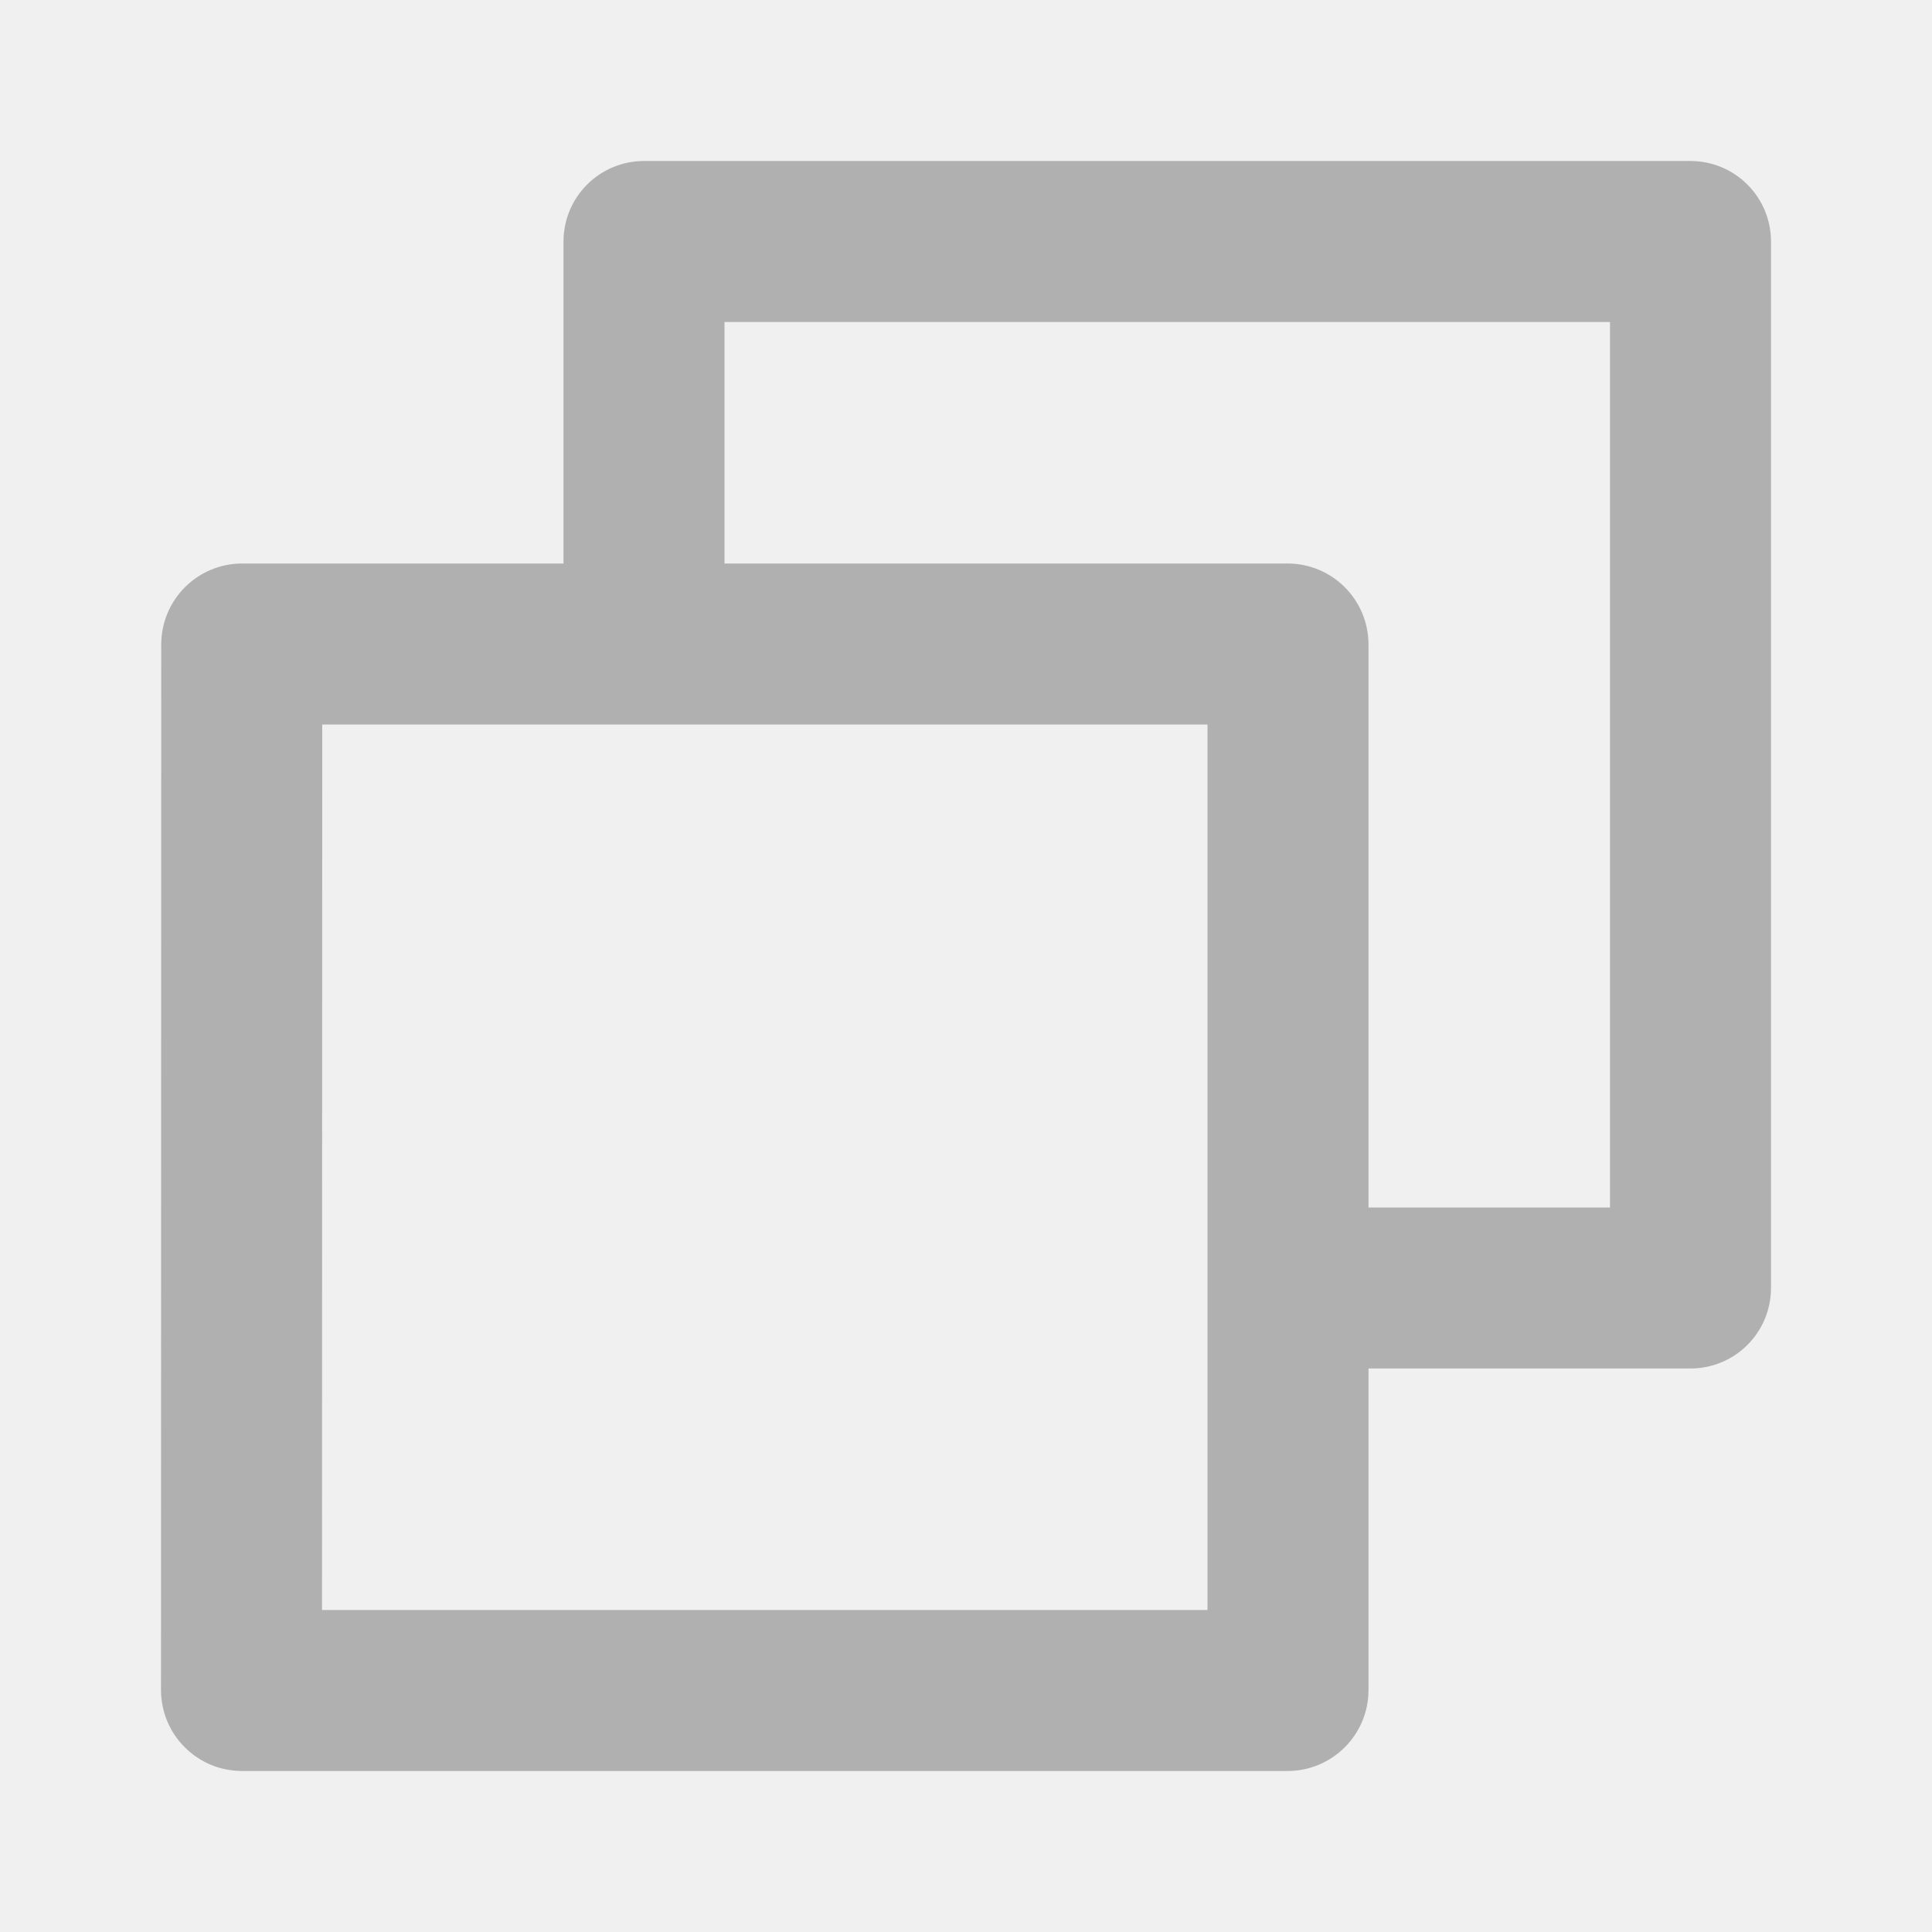
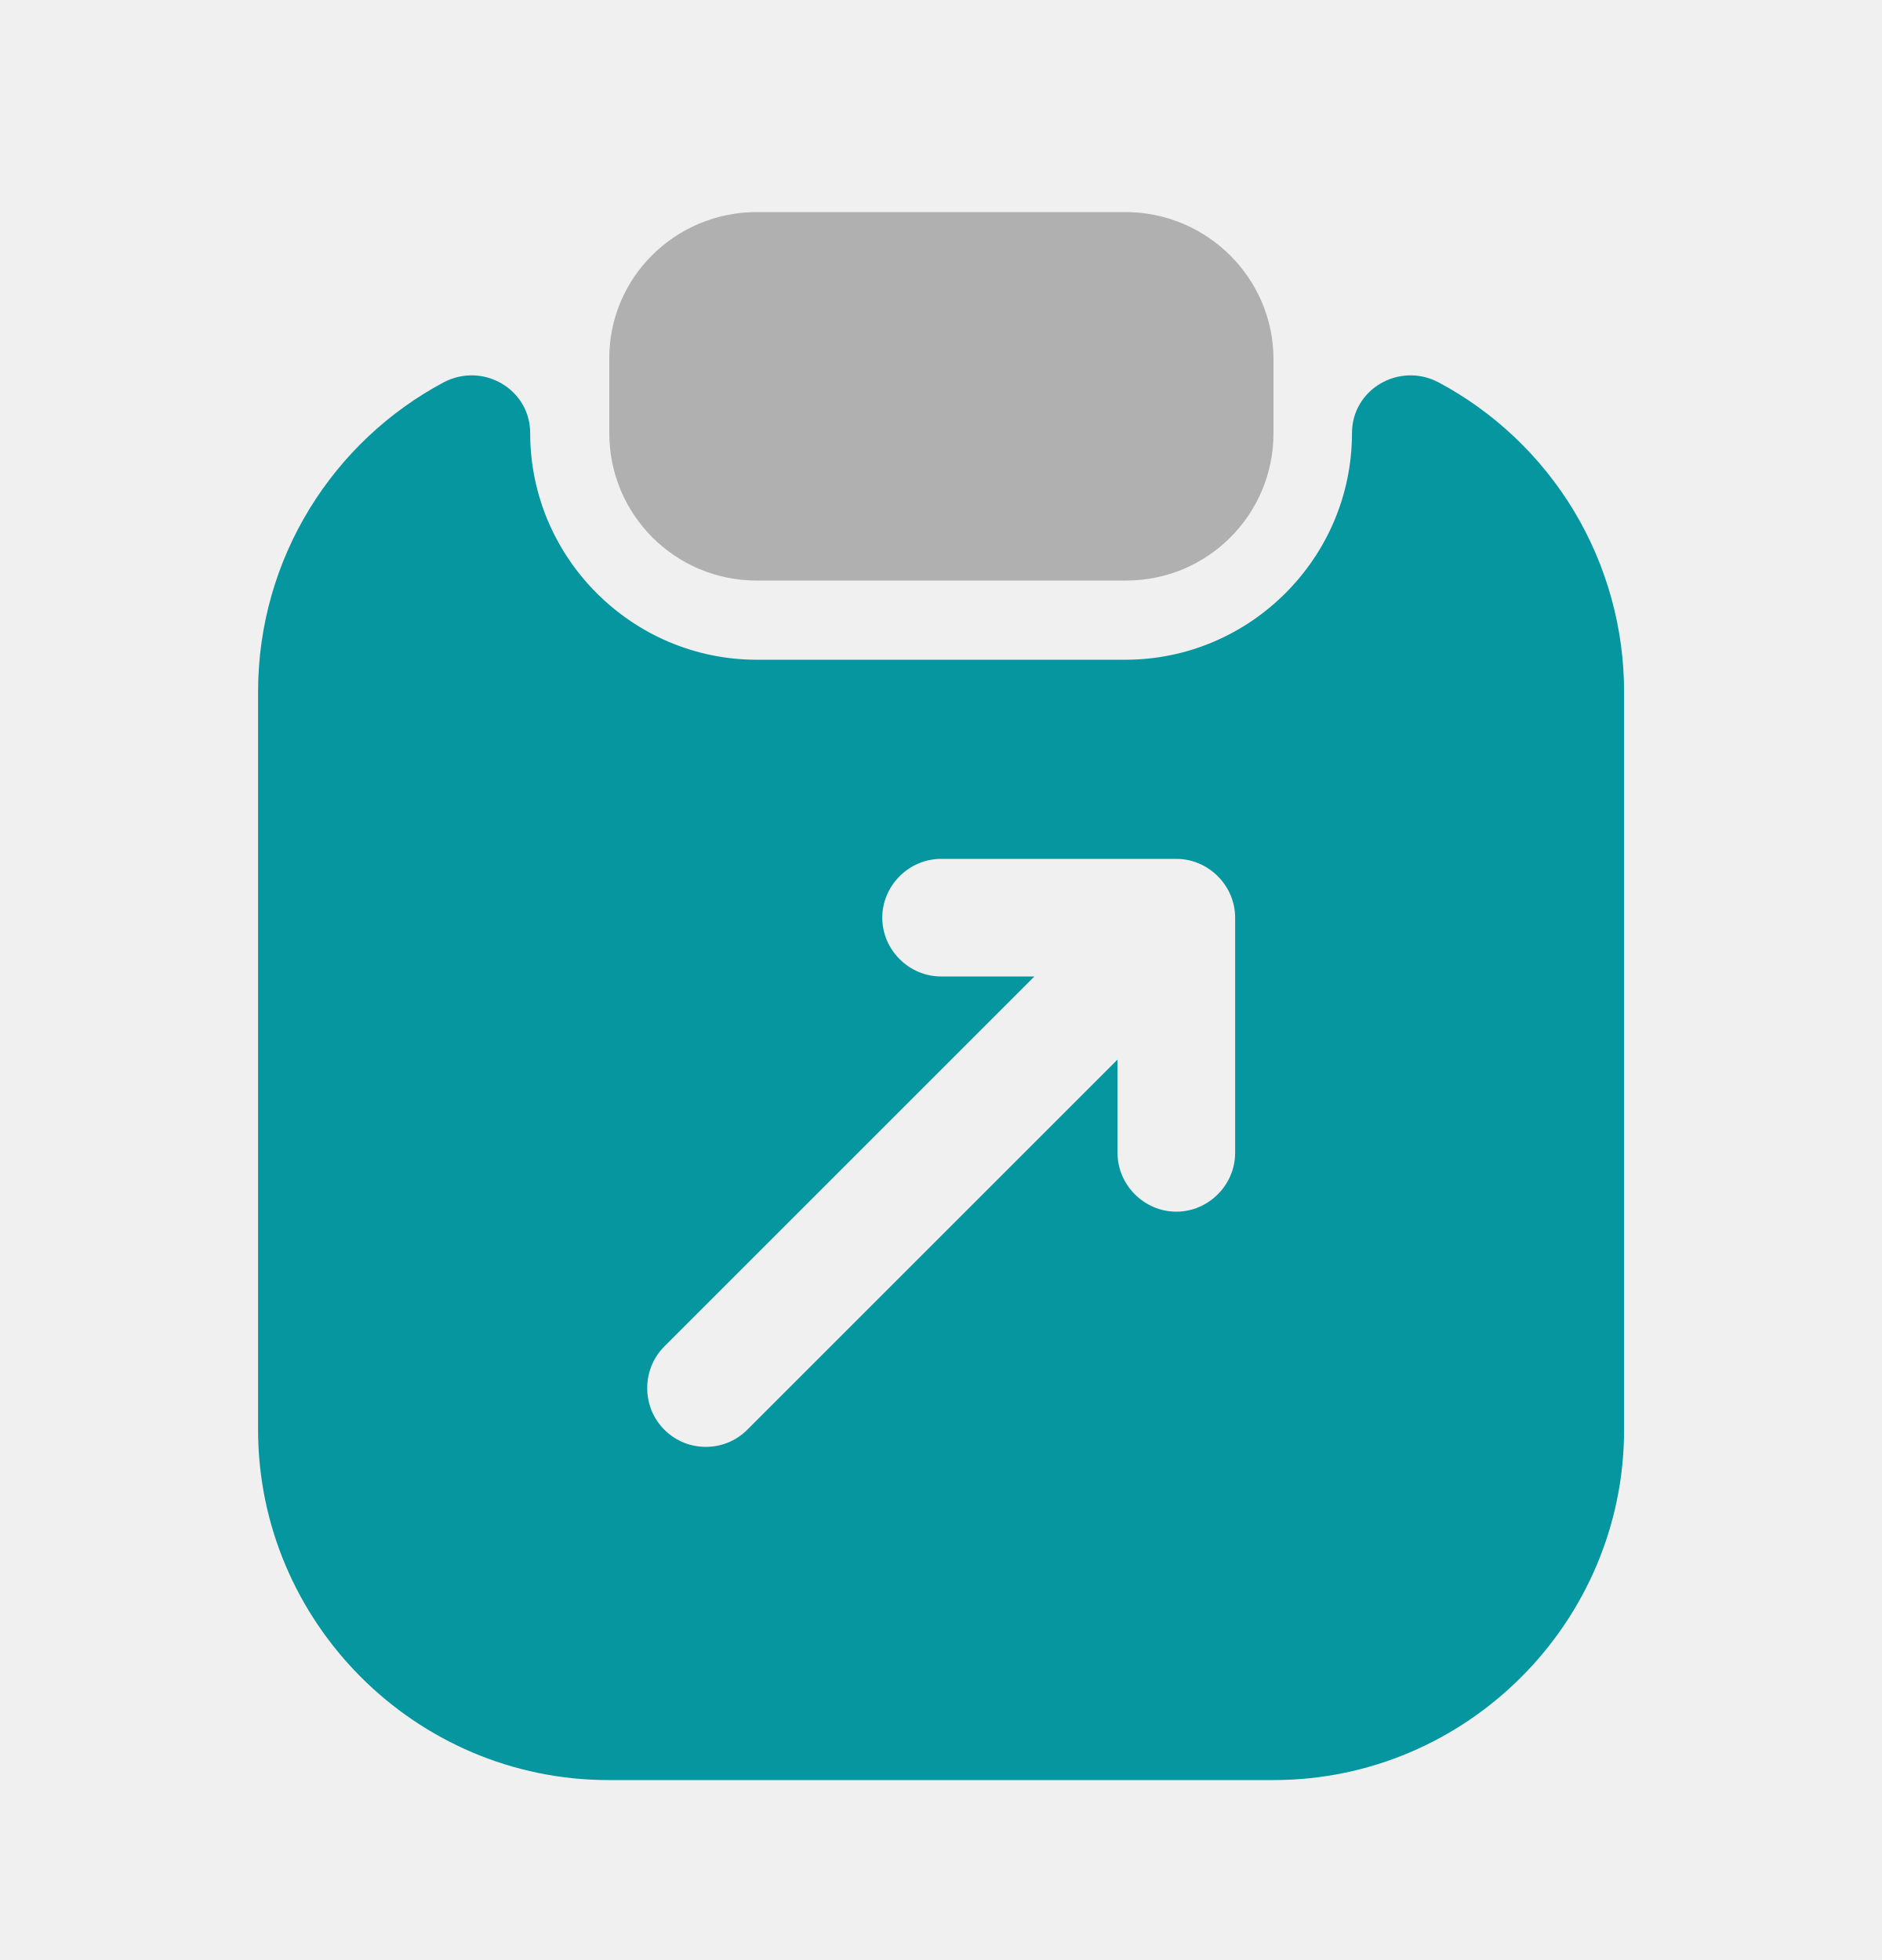
- <svg xmlns="http://www.w3.org/2000/svg" width="24" height="24" viewBox="0 0 24 24" fill="none">
-   <g clip-path="url(#clip0_3_9742)">
-     <path d="M7 7V3C7 2.735 7.105 2.48 7.293 2.293C7.48 2.105 7.735 2 8 2H21C21.265 2 21.52 2.105 21.707 2.293C21.895 2.48 22 2.735 22 3V16C22 16.265 21.895 16.52 21.707 16.707C21.52 16.895 21.265 17 21 17H17V20.993C17 21.549 16.551 22 15.993 22H3.007C2.875 22 2.744 21.974 2.621 21.924C2.499 21.873 2.388 21.799 2.295 21.705C2.201 21.612 2.127 21.501 2.076 21.378C2.026 21.256 2 21.125 2 20.993L2.003 8.007C2.003 7.451 2.452 7 3.01 7H7ZM9 7H15.993C16.549 7 17 7.449 17 8.007V15H20V4H9V7ZM4.003 9L4 20H15V9H4.003Z" fill="#B0B0B0" />
-   </g>
-   <defs>
-     <clipPath id="clip0_3_9742">
-       <rect width="24" height="24" fill="white" />
-     </clipPath>
-   </defs>
+ <svg xmlns="http://www.w3.org/2000/svg" width="24" height="25" viewBox="0 0 24 25" fill="none">
+   <path d="M9.65 2.705H14.35C15.39 2.705 16.24 3.545 16.24 4.585V5.525C16.24 6.565 15.4 7.405 14.36 7.405H9.65C8.61 7.405 7.77 6.565 7.77 5.525V4.585C7.76 3.545 8.61 2.705 9.65 2.705Z" fill="#B0B0B0" />
+   <path d="M6.761 5.525C6.761 7.115 8.061 8.415 9.651 8.415H14.351C15.941 8.415 17.241 7.115 17.241 5.525C17.241 4.965 17.841 4.615 18.341 4.875C19.057 5.256 19.656 5.826 20.074 6.521C20.491 7.217 20.711 8.014 20.711 8.825V18.235C20.711 20.695 18.701 22.705 16.241 22.705H7.761C5.301 22.705 3.291 20.695 3.291 18.235V8.825C3.291 7.115 4.251 5.625 5.661 4.875C6.161 4.615 6.761 4.965 6.761 5.525ZM8.471 18.235C8.621 18.385 8.811 18.455 9.001 18.455C9.191 18.455 9.381 18.385 9.531 18.235L14.251 13.515V14.705C14.251 15.115 14.591 15.455 15.001 15.455C15.411 15.455 15.751 15.115 15.751 14.705V11.705C15.751 11.295 15.411 10.955 15.001 10.955H12.001C11.591 10.955 11.251 11.295 11.251 11.705C11.251 12.115 11.591 12.455 12.001 12.455H13.191L8.471 17.175C8.181 17.465 8.181 17.945 8.471 18.235Z" fill="#05969F" />
</svg>
